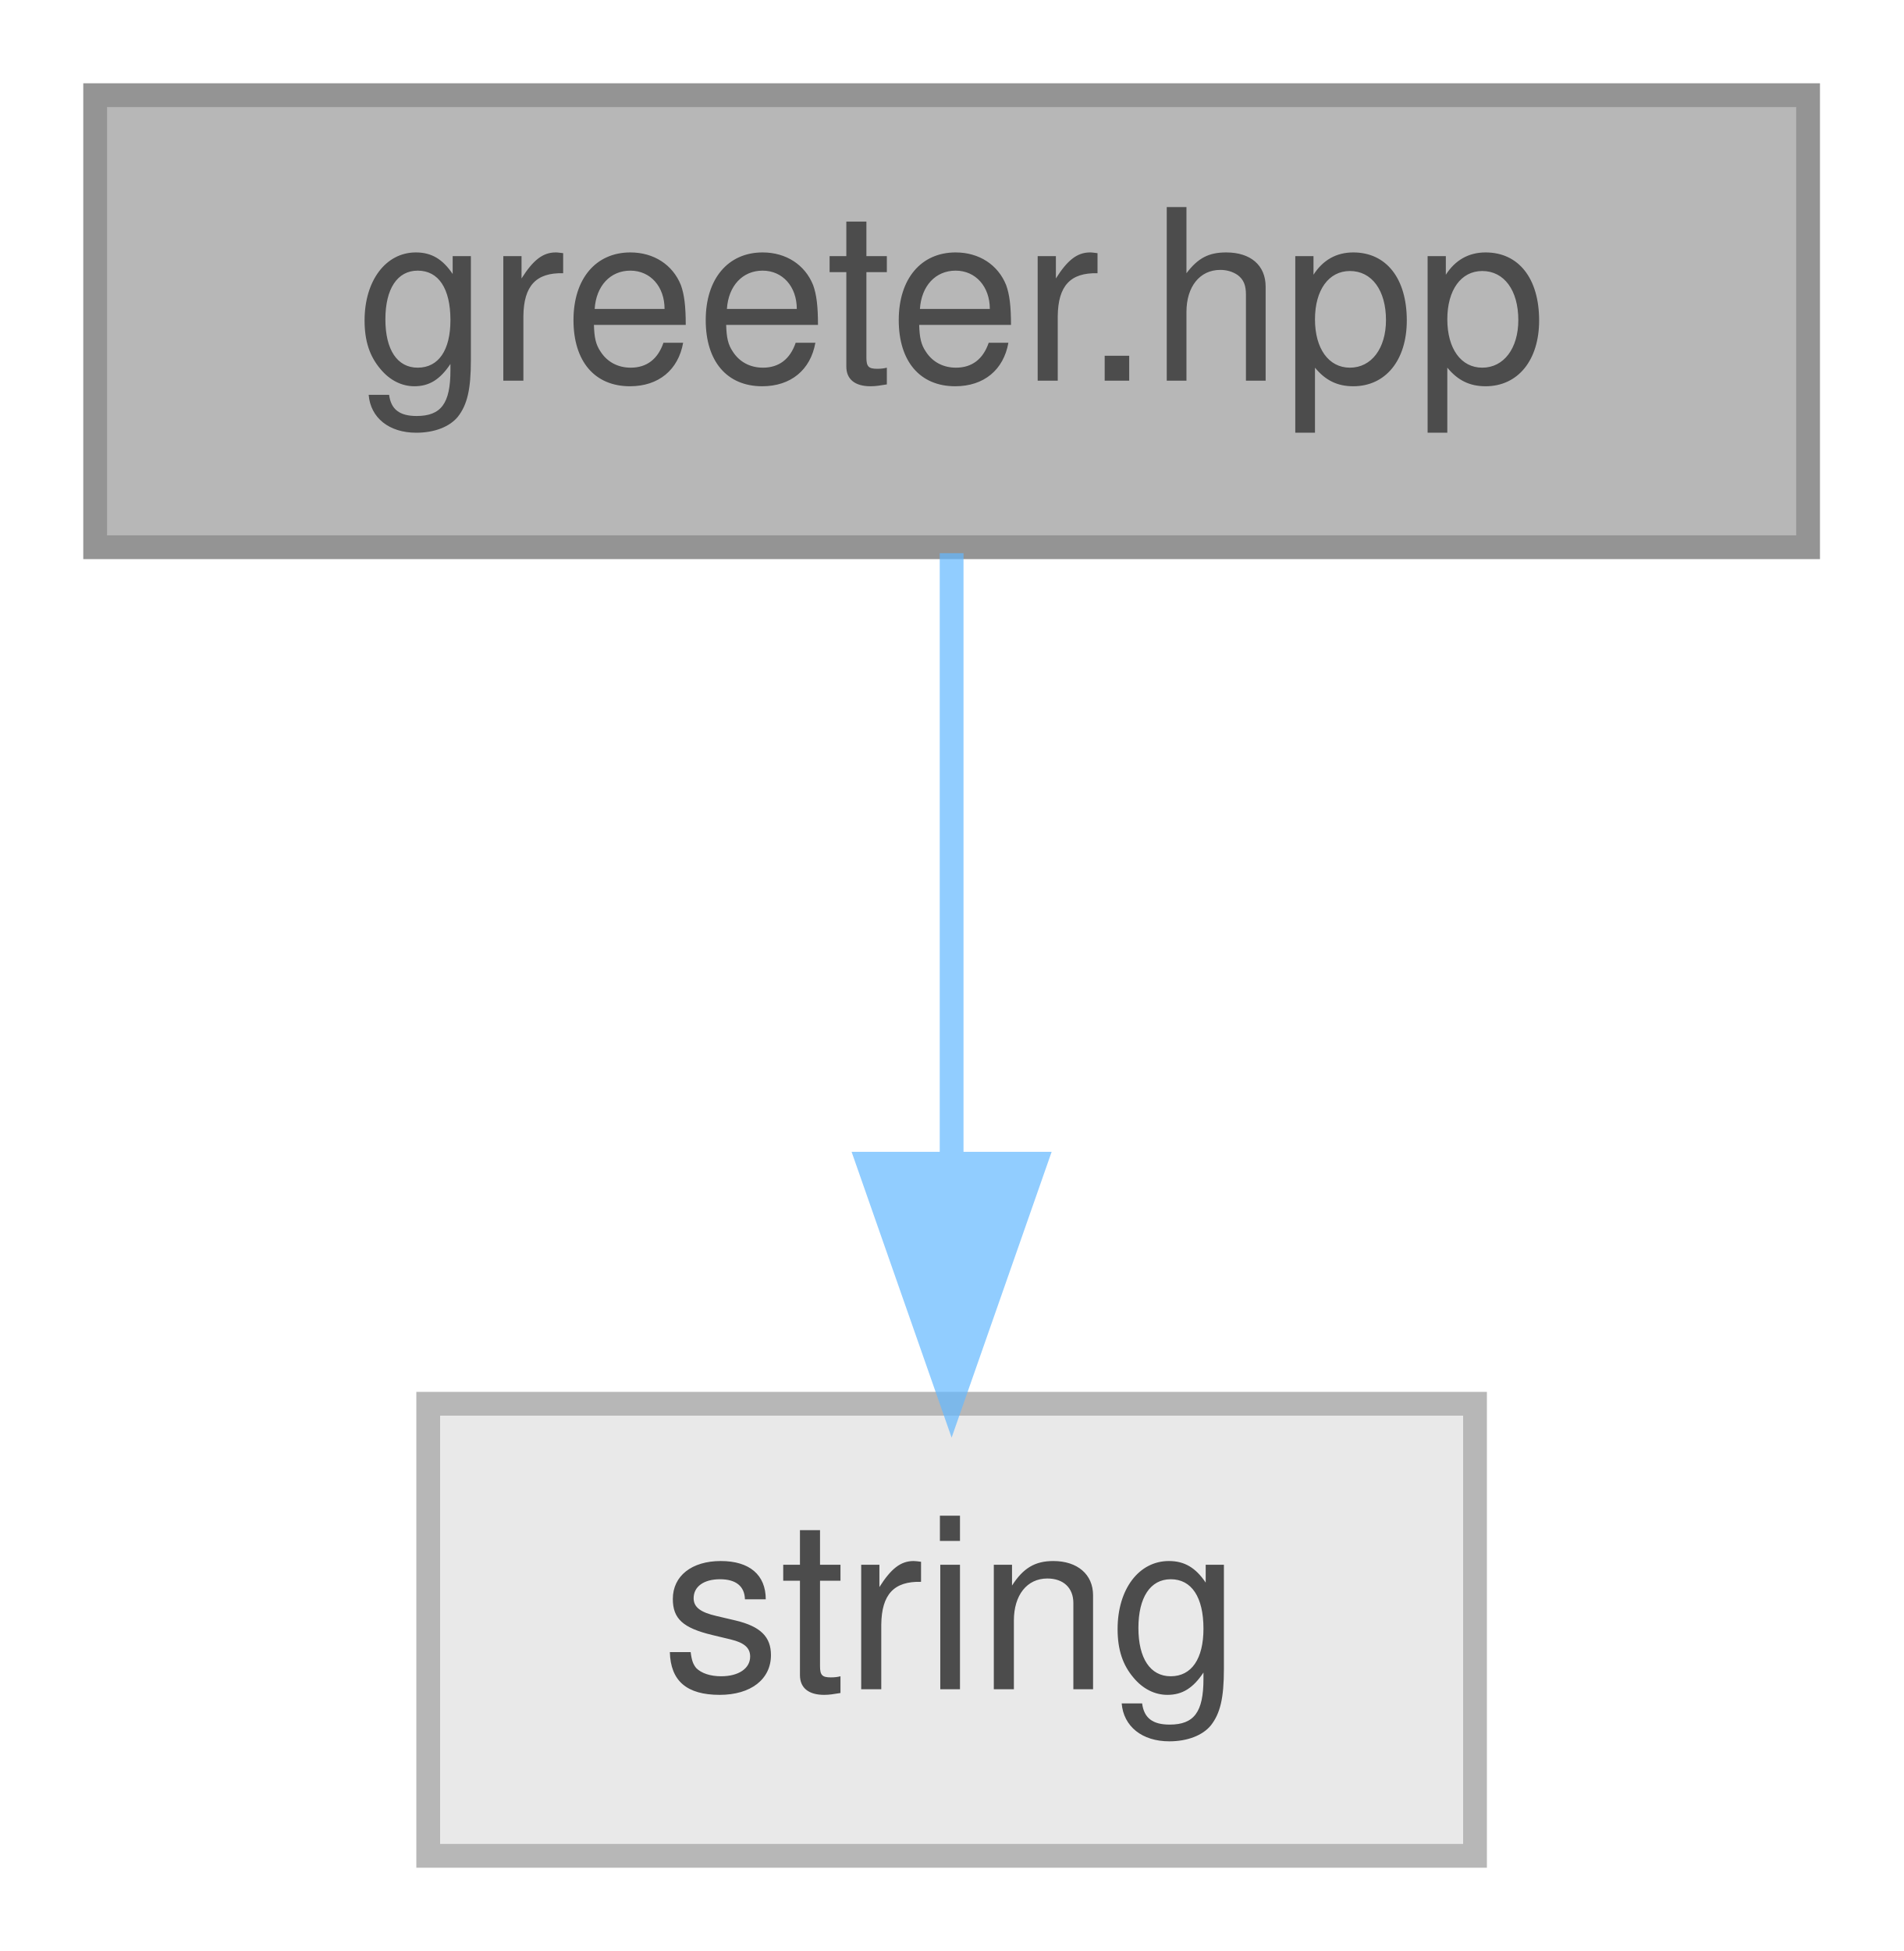
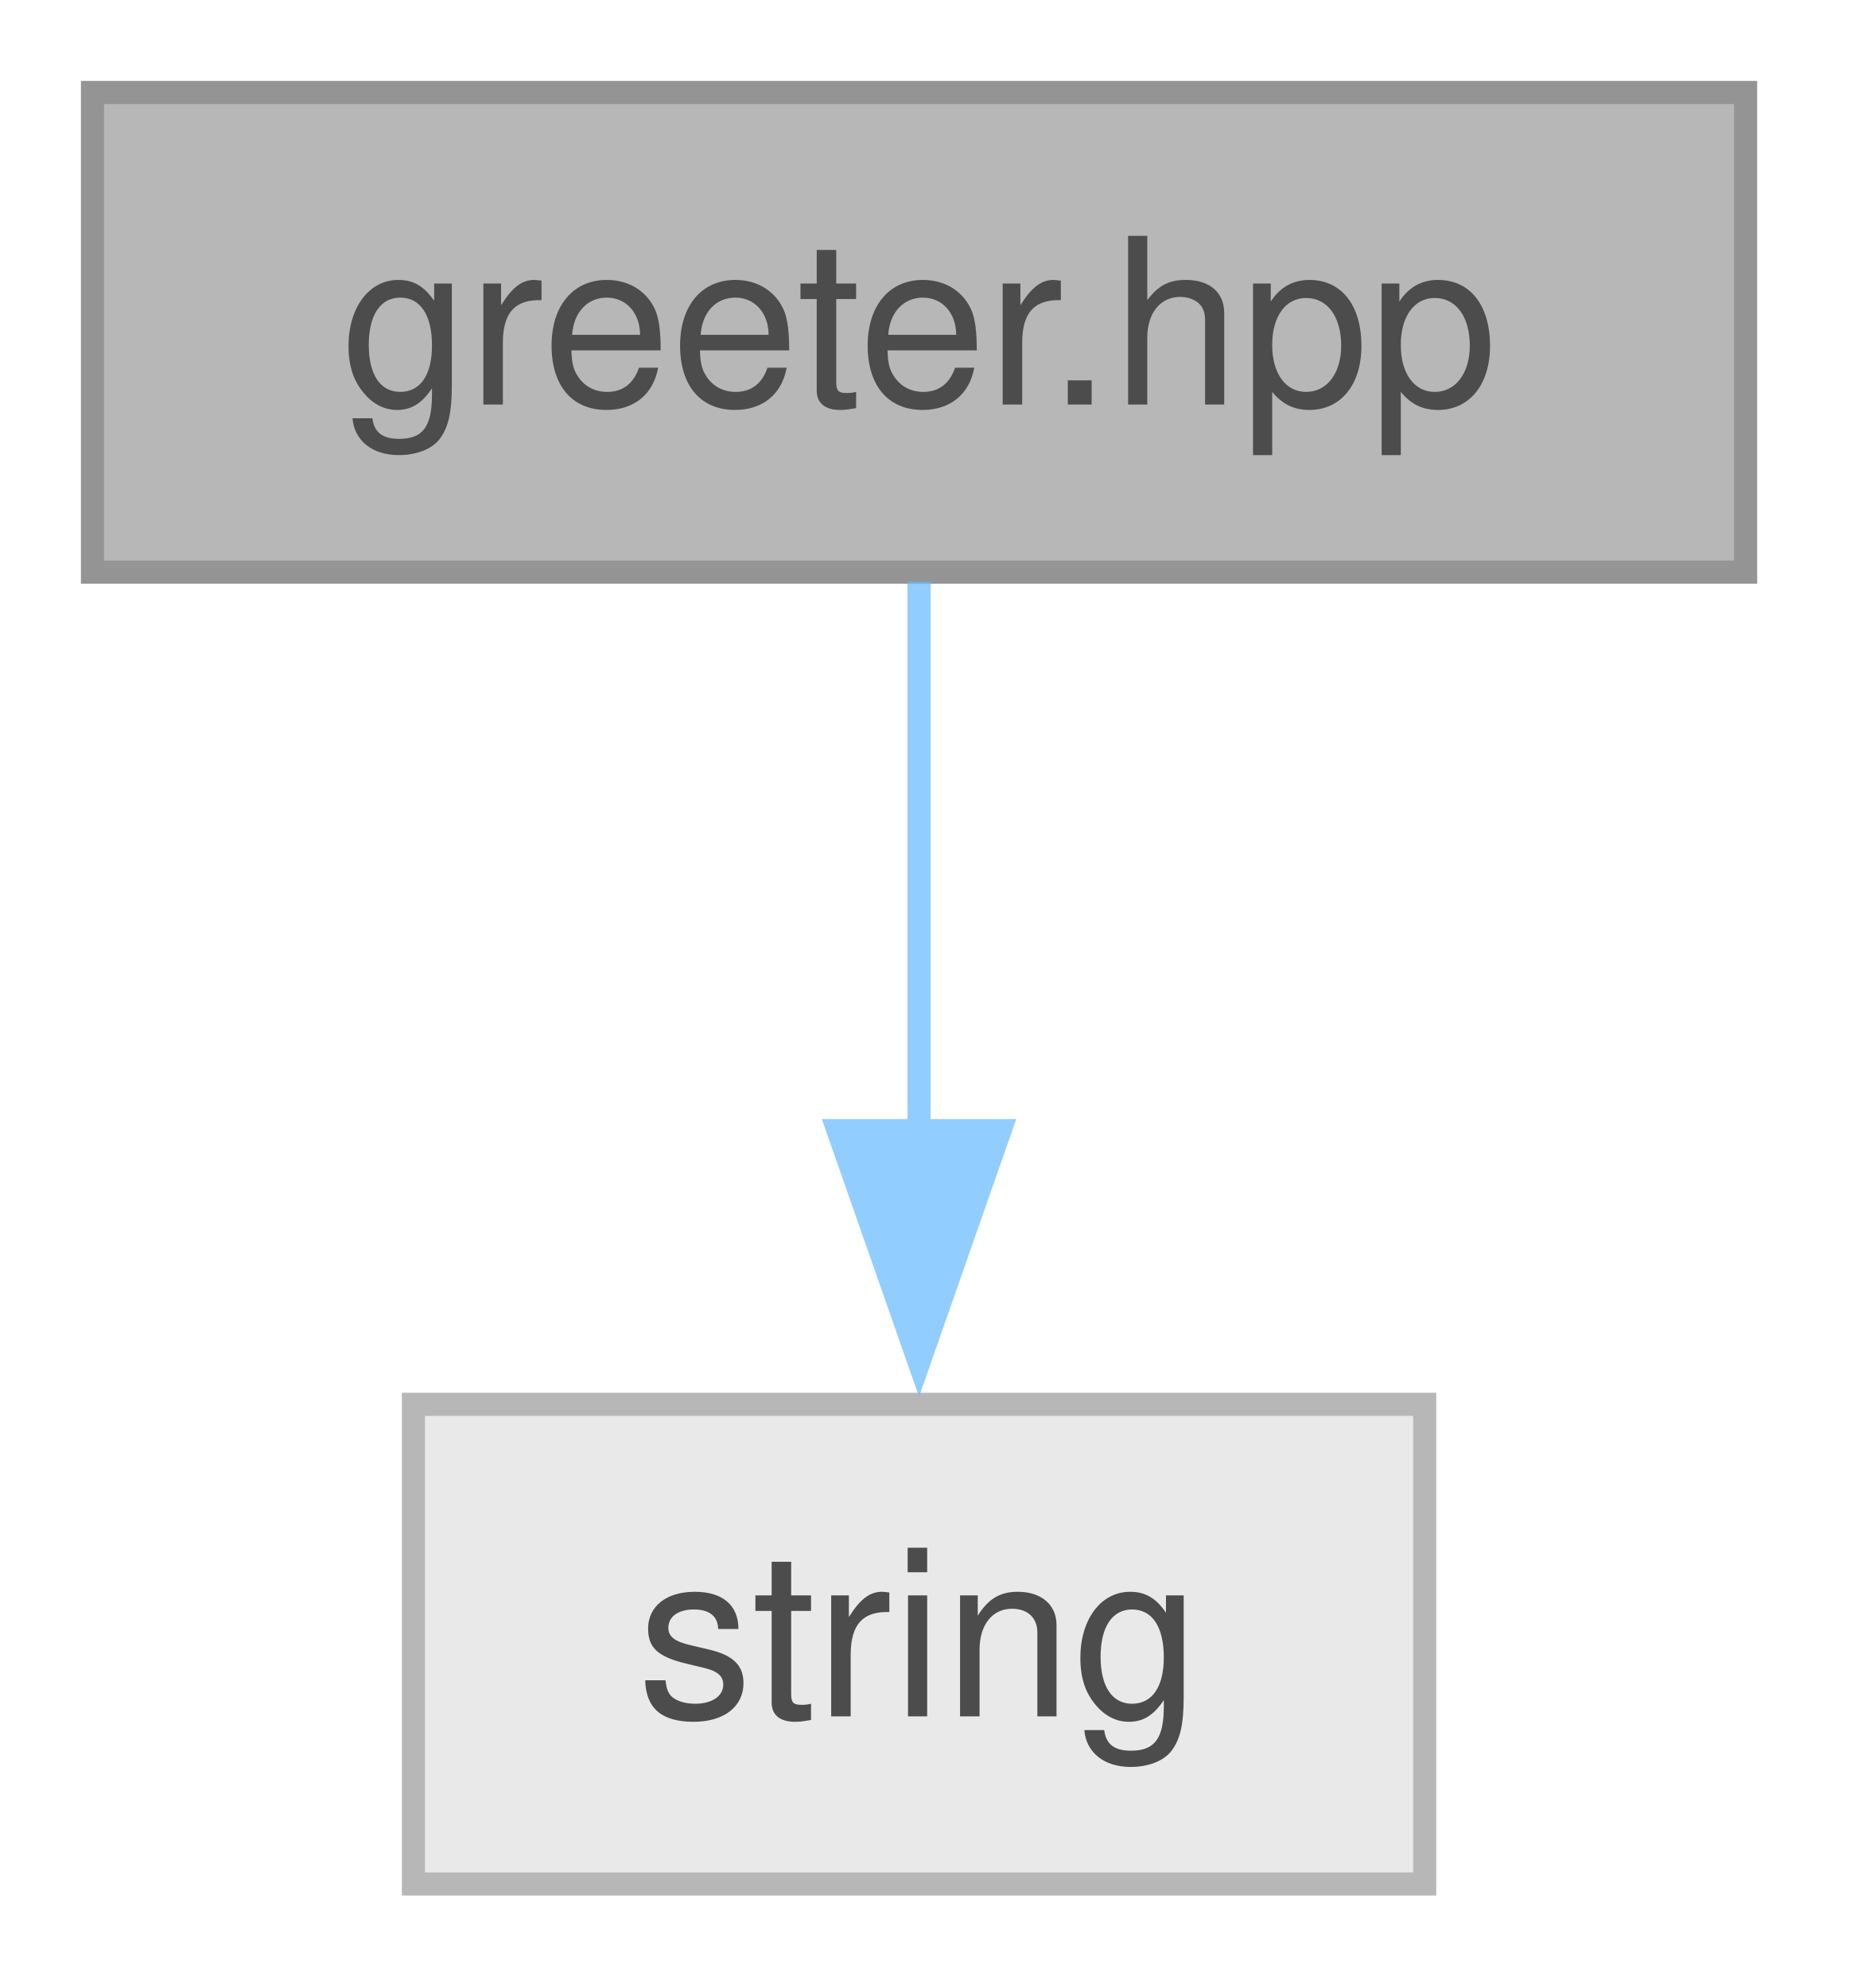
- <svg xmlns="http://www.w3.org/2000/svg" xmlns:xlink="http://www.w3.org/1999/xlink" width="80pt" height="82pt" viewBox="0.00 0.00 80.00 82.00">
+ <svg xmlns="http://www.w3.org/2000/svg" xmlns:xlink="http://www.w3.org/1999/xlink" width="80pt" height="86pt" viewBox="0.00 0.00 80.00 86.00">
  <svg id="main" version="1.1" xml:space="preserve">
    <style type="text/css">
.node, .edge {opacity: 0.7;}
.node.selected, .edge.selected {opacity: 1;}
.edge:hover path { stroke: red; }
.edge:hover polygon { stroke: red; fill: red; }
</style>
    <svg id="graph" class="graph">
-       <g id="graph0" class="graph" transform="scale(1 1) rotate(0) translate(4 78)">
+       <g id="graph0" class="graph" transform="scale(1 1) rotate(0) translate(4 81.5)">
        <g id="Node000001" class="node">
          <g id="a_Node000001">
            <a xlink:title="Sample C++ class that demonstrates basic documentation coverage.">
-               <polygon fill="#999999" stroke="#666666" points="72,-74 0,-74 0,-55 72,-55 72,-74" />
-               <text text-anchor="middle" x="36" y="-62" font-family="Helvetica,sans-Serif" font-size="10.00">greeter.hpp</text>
+               <polygon fill="#999999" stroke="#666666" points="71.5,-77.5 0,-77.5 0,-56.75 71.5,-56.75 71.5,-77.5" />
+               <text xml:space="preserve" text-anchor="middle" x="35.75" y="-64" font-family="Helvetica,sans-Serif" font-size="10.00">greeter.hpp</text>
            </a>
          </g>
        </g>
        <g id="Node000002" class="node">
          <g id="a_Node000002">
            <a xlink:title=" ">
-               <polygon fill="#e0e0e0" stroke="#999999" points="58,-19 14,-19 14,0 58,0 58,-19" />
-               <text text-anchor="middle" x="36" y="-7" font-family="Helvetica,sans-Serif" font-size="10.00">string</text>
+               <polygon fill="#e0e0e0" stroke="#999999" points="57.62,-20.75 13.88,-20.75 13.88,0 57.62,0 57.62,-20.75" />
+               <text xml:space="preserve" text-anchor="middle" x="35.75" y="-7.25" font-family="Helvetica,sans-Serif" font-size="10.00">string</text>
            </a>
          </g>
        </g>
        <g id="edge1_Node000001_Node000002" class="edge">
          <g id="a_edge1_Node000001_Node000002">
            <a xlink:title=" ">
-               <path fill="none" stroke="#63b8ff" d="M36,-54.75C36,-47.8 36,-37.85 36,-29.13" />
-               <polygon fill="#63b8ff" stroke="#63b8ff" points="39.5,-29.09 36,-19.09 32.5,-29.09 39.5,-29.09" />
+               <path fill="none" stroke="#63b8ff" d="M35.75,-56.34C35.75,-49.72 35.75,-40.72 35.75,-32.52" />
+               <polygon fill="#63b8ff" stroke="#63b8ff" points="39.25,-32.59 35.75,-22.59 32.25,-32.59 39.25,-32.59" />
            </a>
          </g>
        </g>
      </g>
    </svg>
  </svg>
  <style type="text/css">

[data-mouse-over-selected='false'] { opacity: 0.7; }
[data-mouse-over-selected='true']  { opacity: 1.0; }

</style>
</svg>
